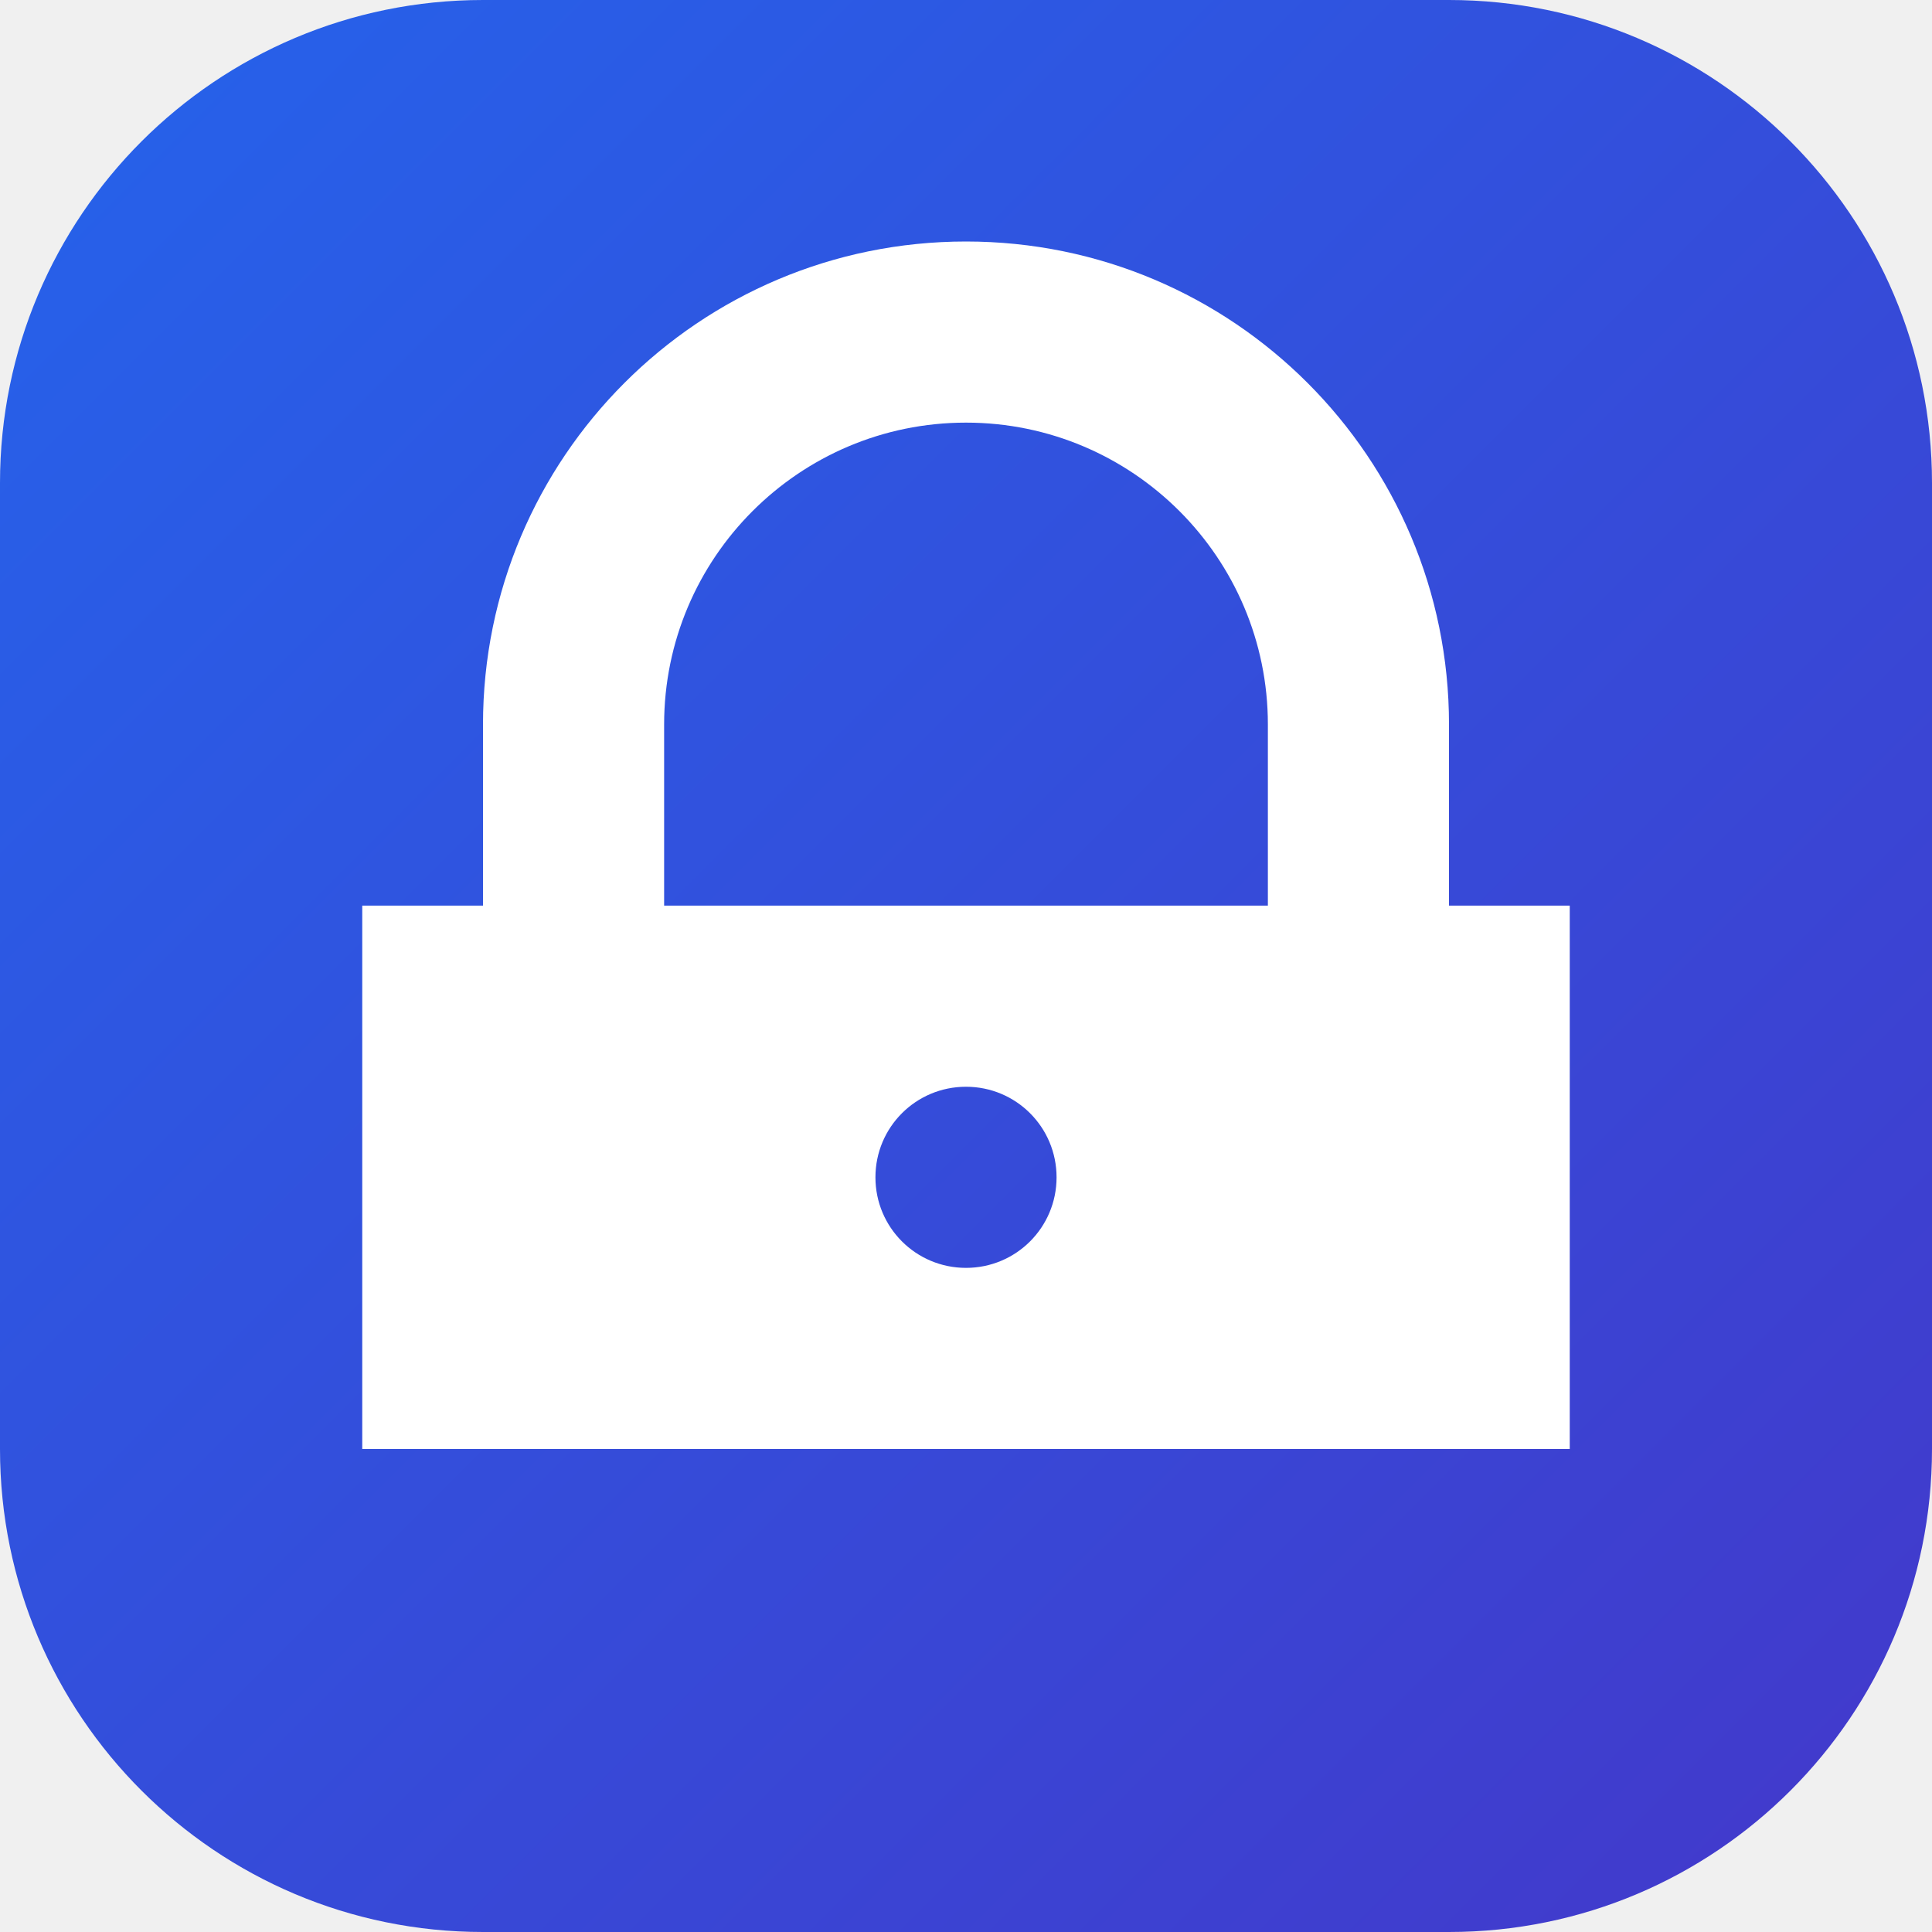
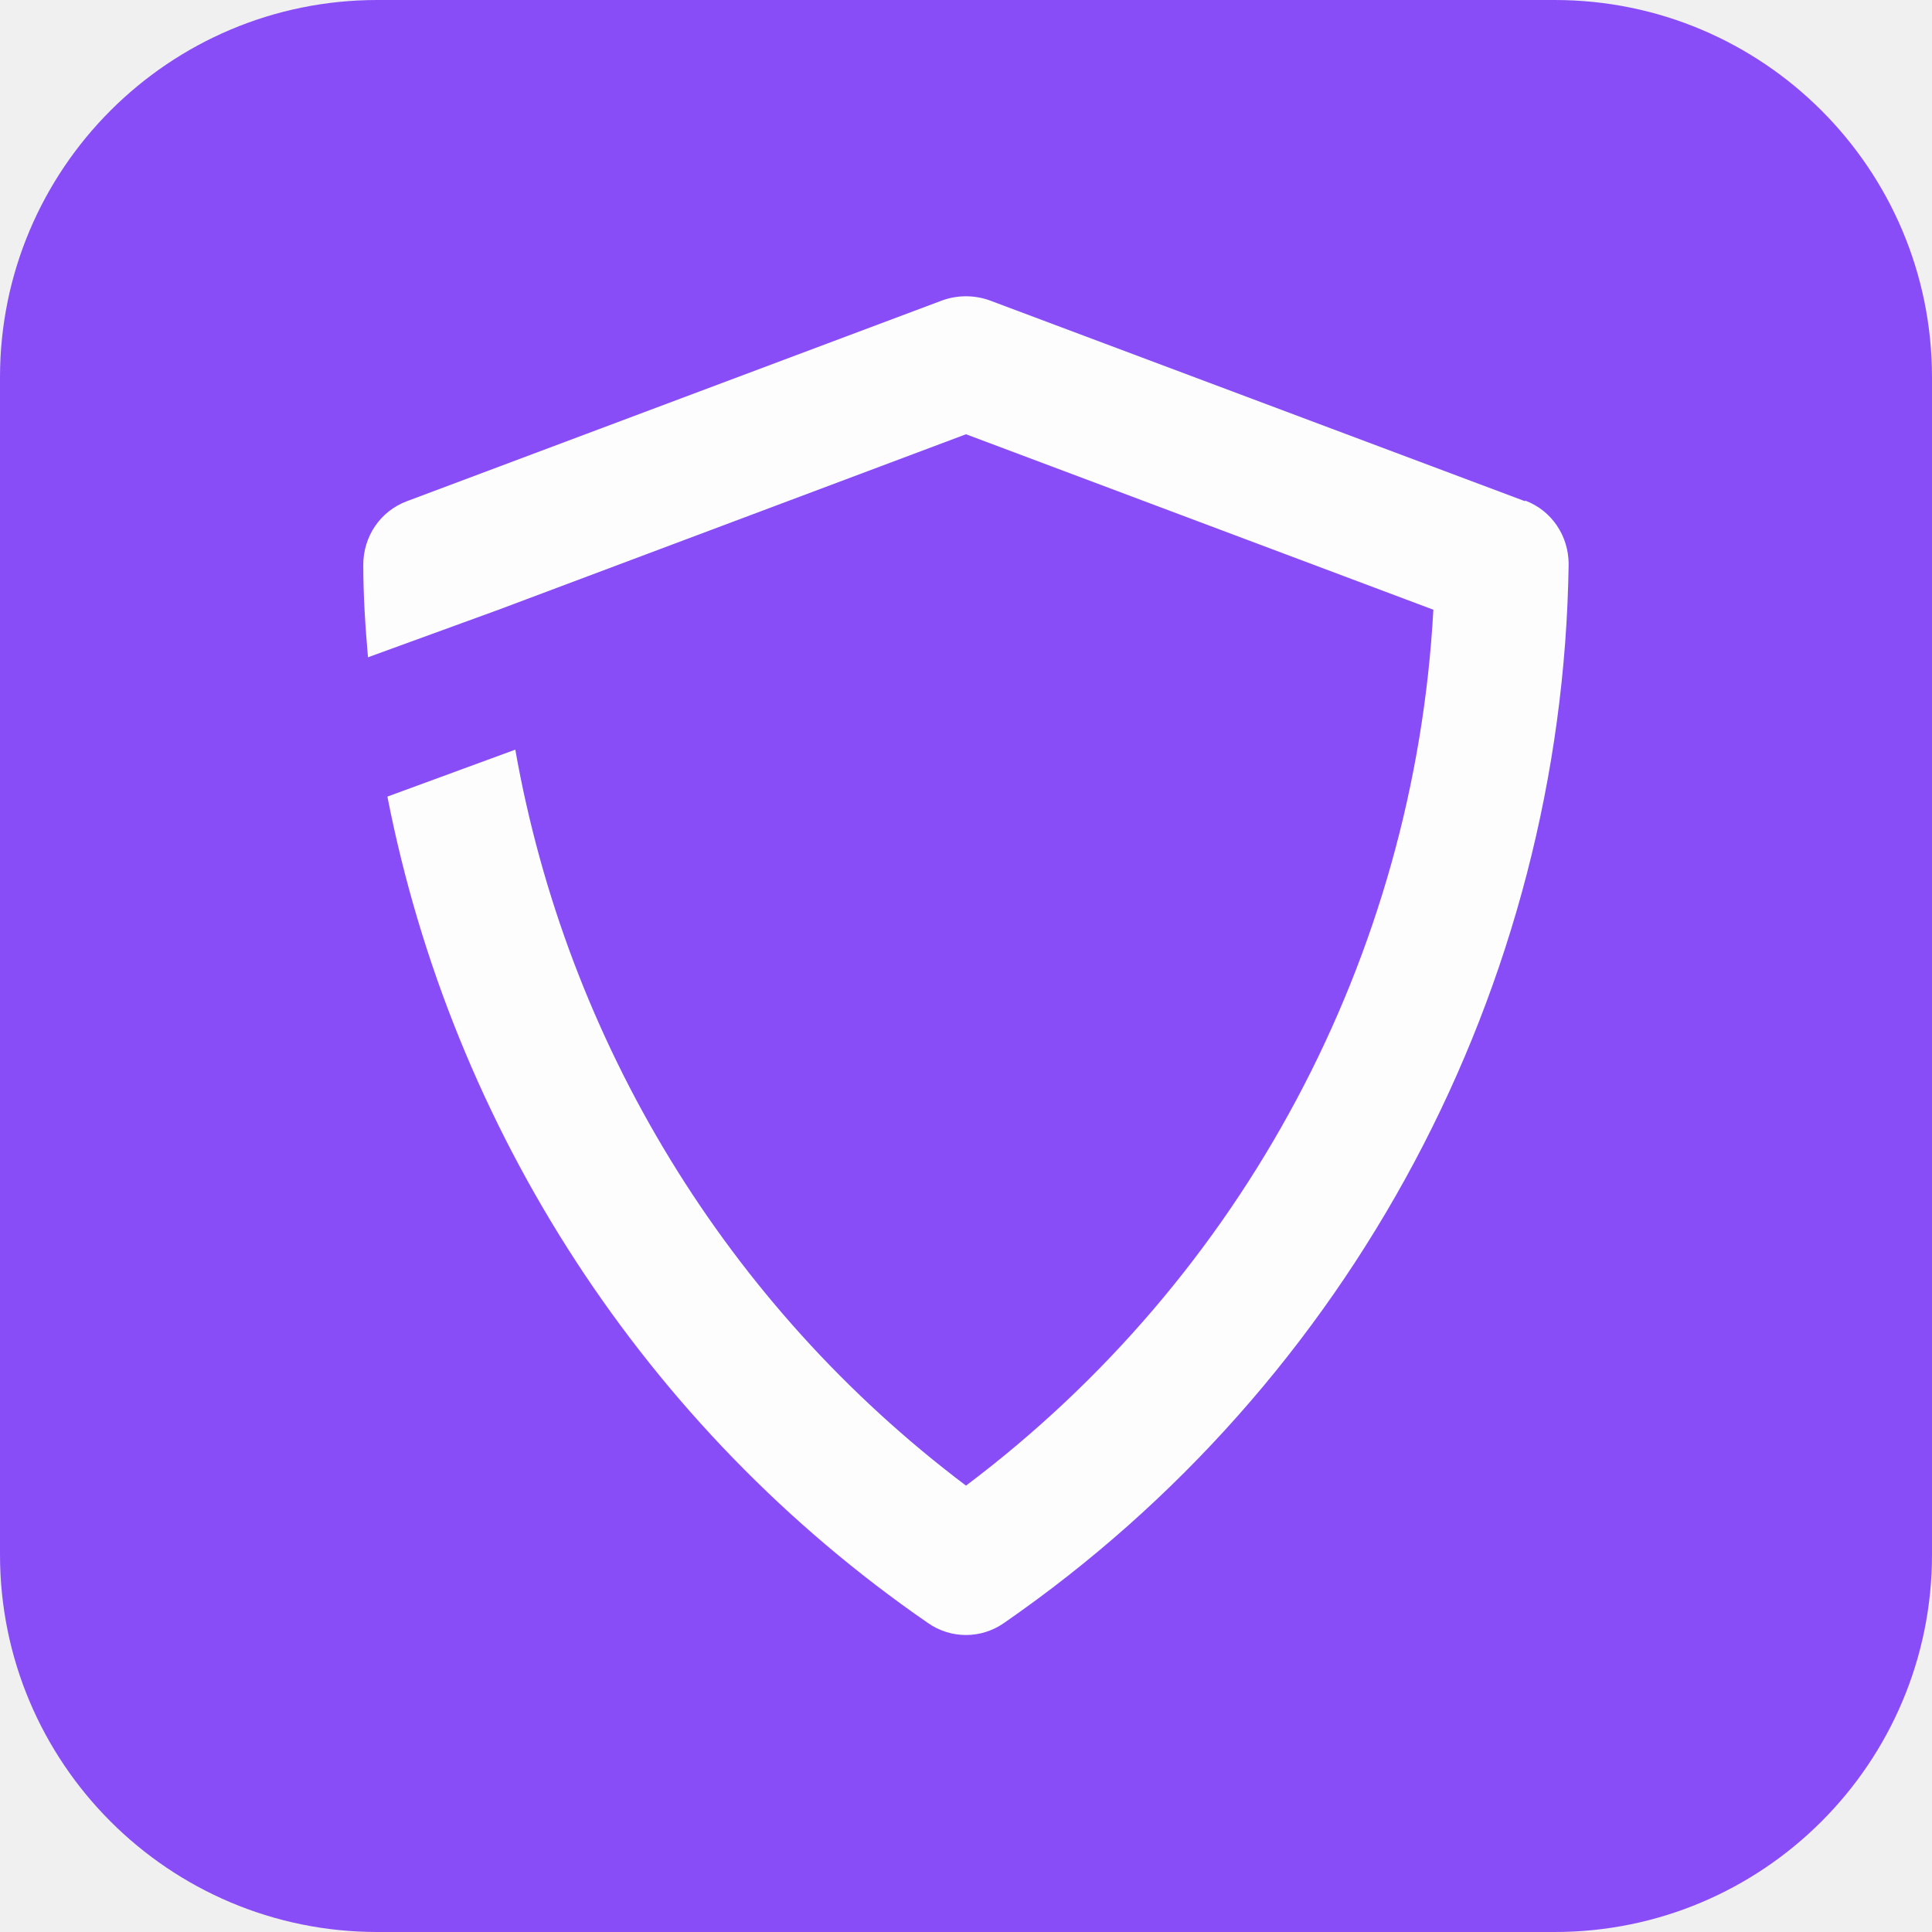
- <svg xmlns="http://www.w3.org/2000/svg" width="32" height="32" viewBox="0 0 32 32" fill="none">
-   <rect width="32" height="32" rx="8" fill="url(#grad)" />
-   <path d="M16 4C11.58 4 8 7.58 8 12V15H6V24H26V15H24V12C24 7.58 20.42 4 16 4ZM11 12C11 9.24 13.24 7 16 7C18.76 7 21 9.24 21 12V15H11V12ZM16 21C15.17 21 14.5 20.33 14.5 19.5C14.5 18.67 15.17 18 16 18C16.83 18 17.5 18.67 17.5 19.5C17.5 20.33 16.83 21 16 21Z" fill="white" />
-   <defs>
-     <linearGradient id="grad" x1="0" y1="0" x2="32" y2="32" gradientUnits="userSpaceOnUse">
-       <stop stop-color="#2563EB" />
-       <stop offset="1" stop-color="#4338CA" />
-     </linearGradient>
-   </defs>
+ <svg xmlns="http://www.w3.org/2000/svg" width="128" height="128" viewBox="0 0 96 96">
+   <rect width="96" height="96" fill="#894df8" rx="18.75" />
+   <path fill="#fdfdfd" d="m75.781 24.906-26.617-9.984a3.5 3.5 0 0 0-2.332 0l-26.617 9.984c-1.332.5-2.164 1.762-2.164 3.16 0 1.532.101 3.063.234 4.594l6.488-2.363L48 21.578l23.223 8.719A58.45 58.45 0 0 1 48 73.82c-11.879-8.953-19.832-22.062-22.395-36.57l-6.355 2.332c3.227 16.504 12.777 31.344 26.852 41.059a3.29 3.29 0 0 0 3.793 0c17.27-11.946 27.75-31.61 28.05-52.606 0-1.398-.832-2.664-2.164-3.164z" />
</svg>
